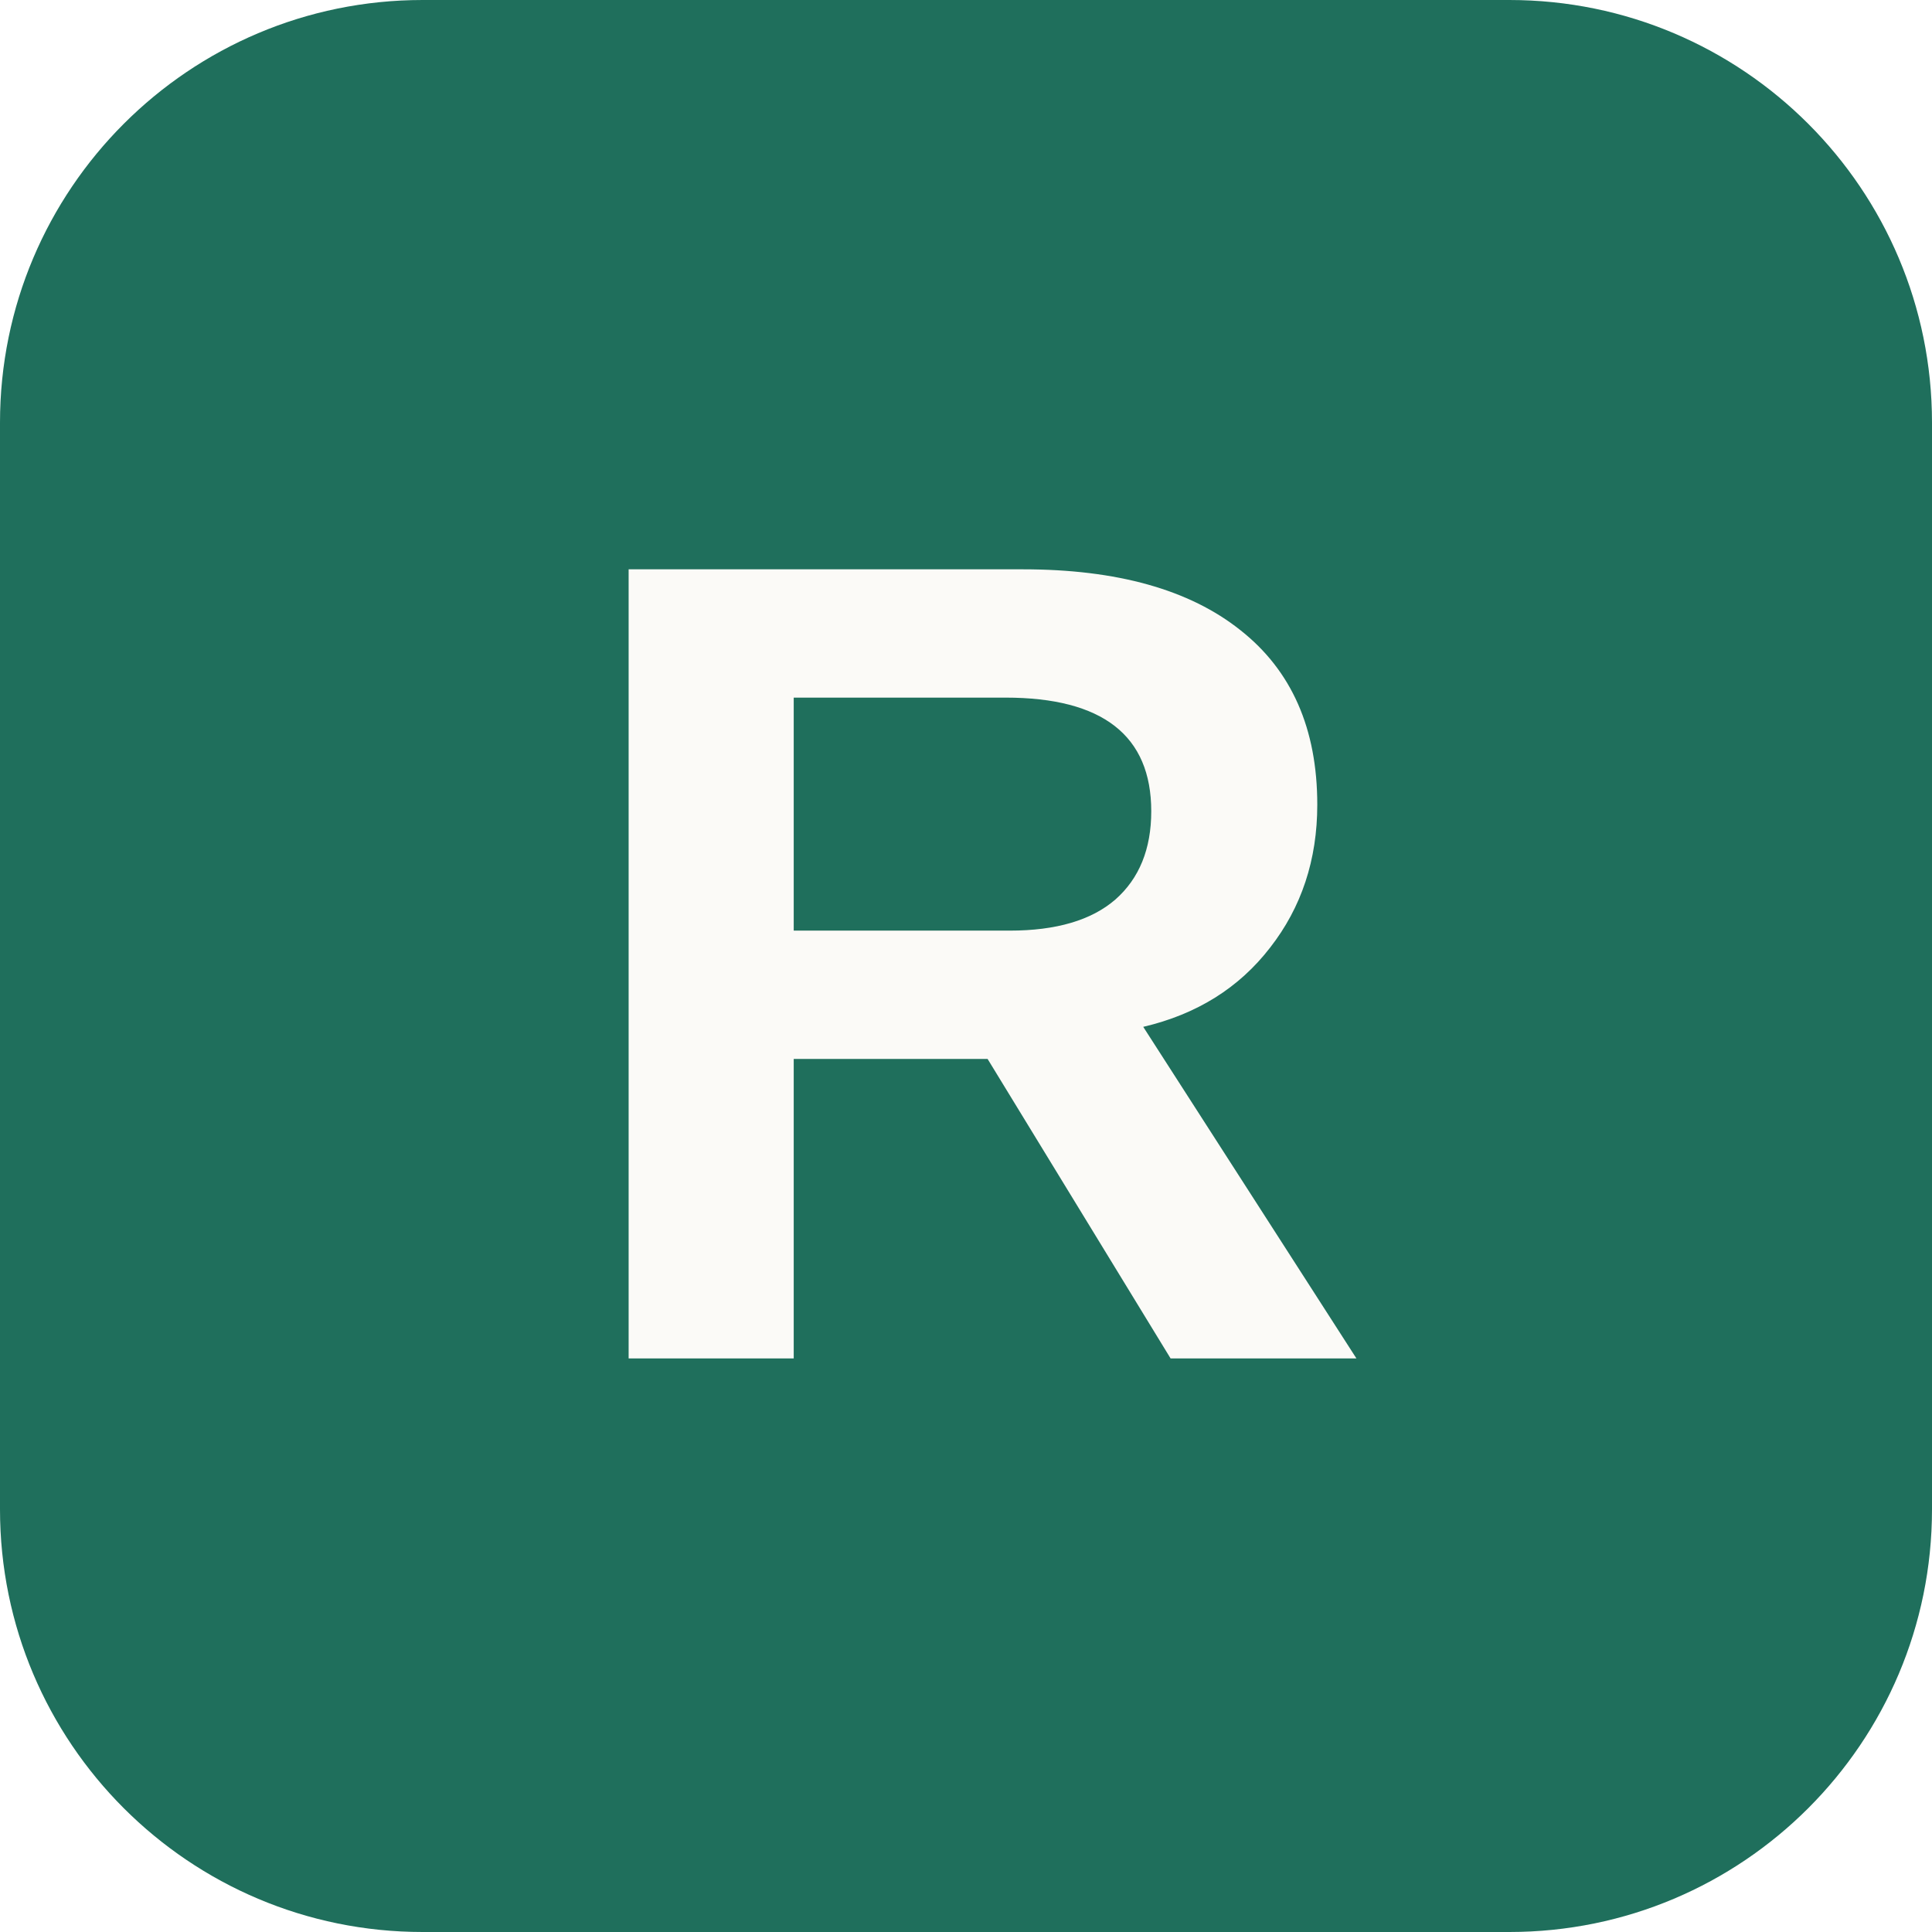
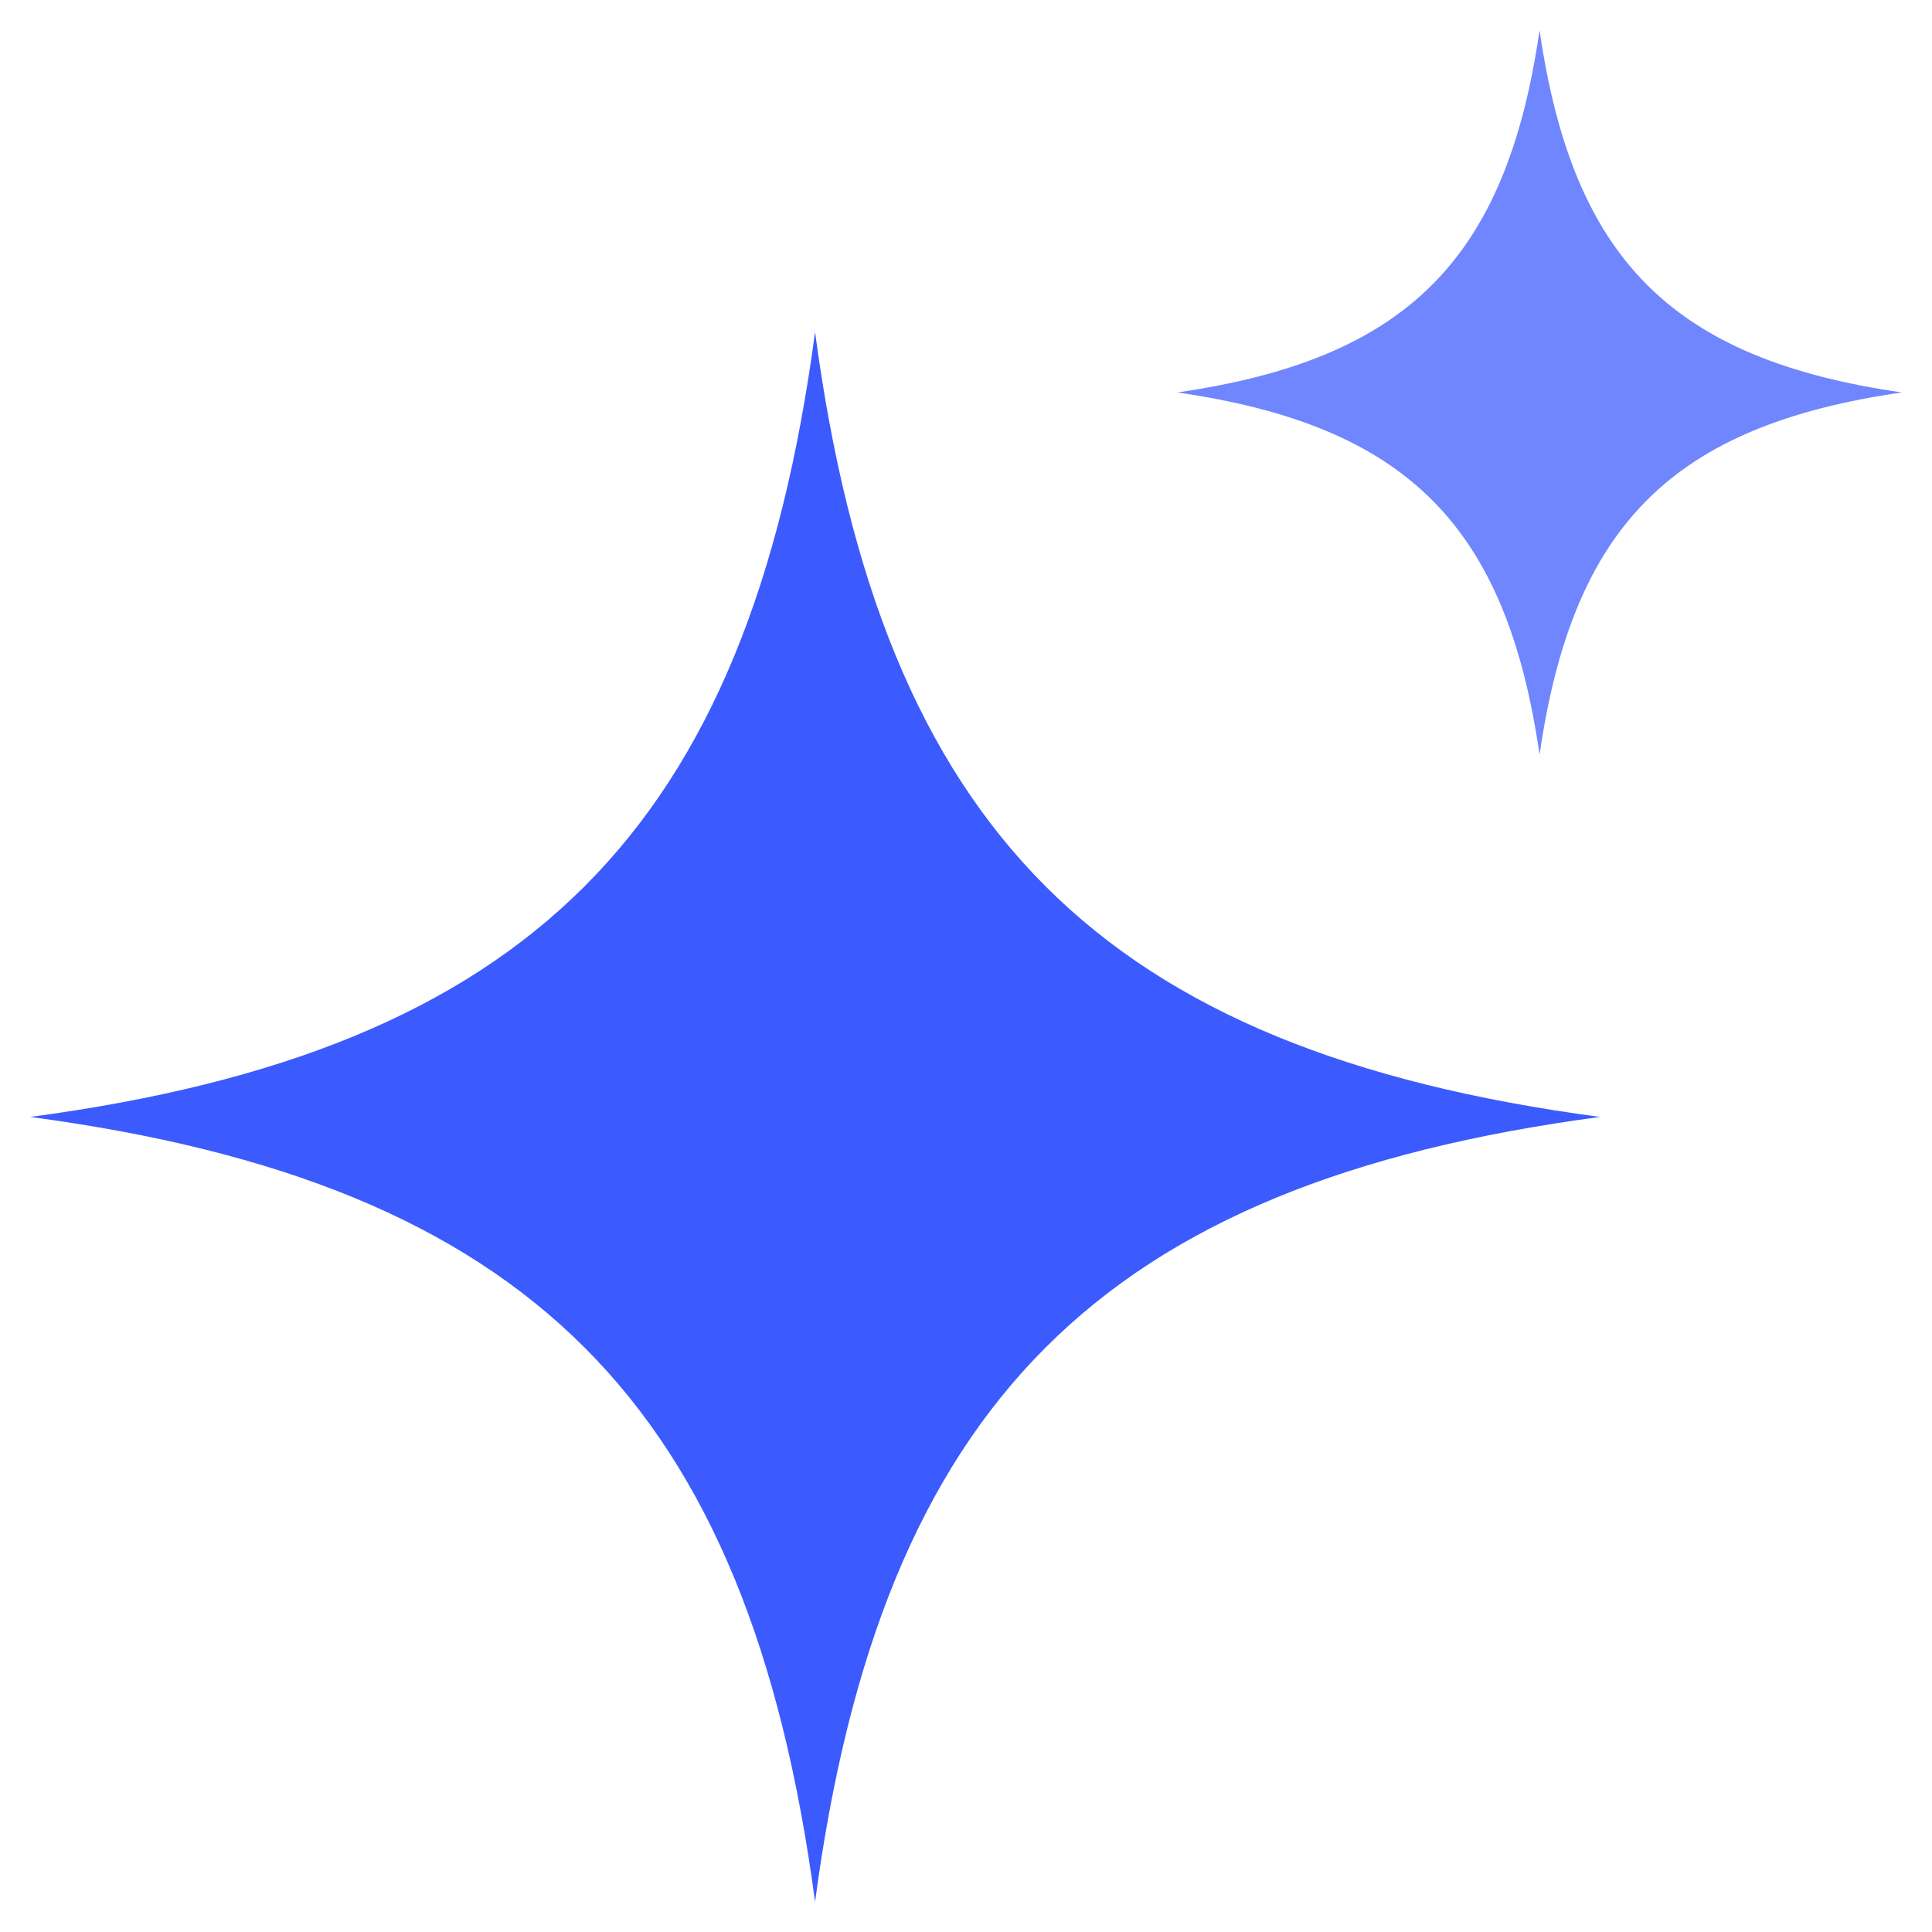
<svg xmlns="http://www.w3.org/2000/svg" viewBox="0 0 64 64">
-   <rect width="64" height="64" rx="14" fill="#1f6f5c" />
-   <text x="32" y="45" font-family="Arial, Helvetica, sans-serif" font-size="38" font-weight="700" fill="#fbfaf7" text-anchor="middle">R</text>
+   <path fill="#3b5bff" d="M27 11C29.2 27.5 36.5 34.8 53 37C36.5 39.2 29.2 46.5 27 63C24.8 46.5 17.5 39.2 1 37C17.5 34.8 24.8 27.5 27 11Z" />
+   <path fill="#6f86ff" d="M51 1C52.1 8.6 55.4 11.9 63 13C55.4 14.1 52.1 17.4 51 25C49.9 17.4 46.6 14.1 39 13C46.6 11.9 49.9 8.6 51 1Z" />
</svg>
